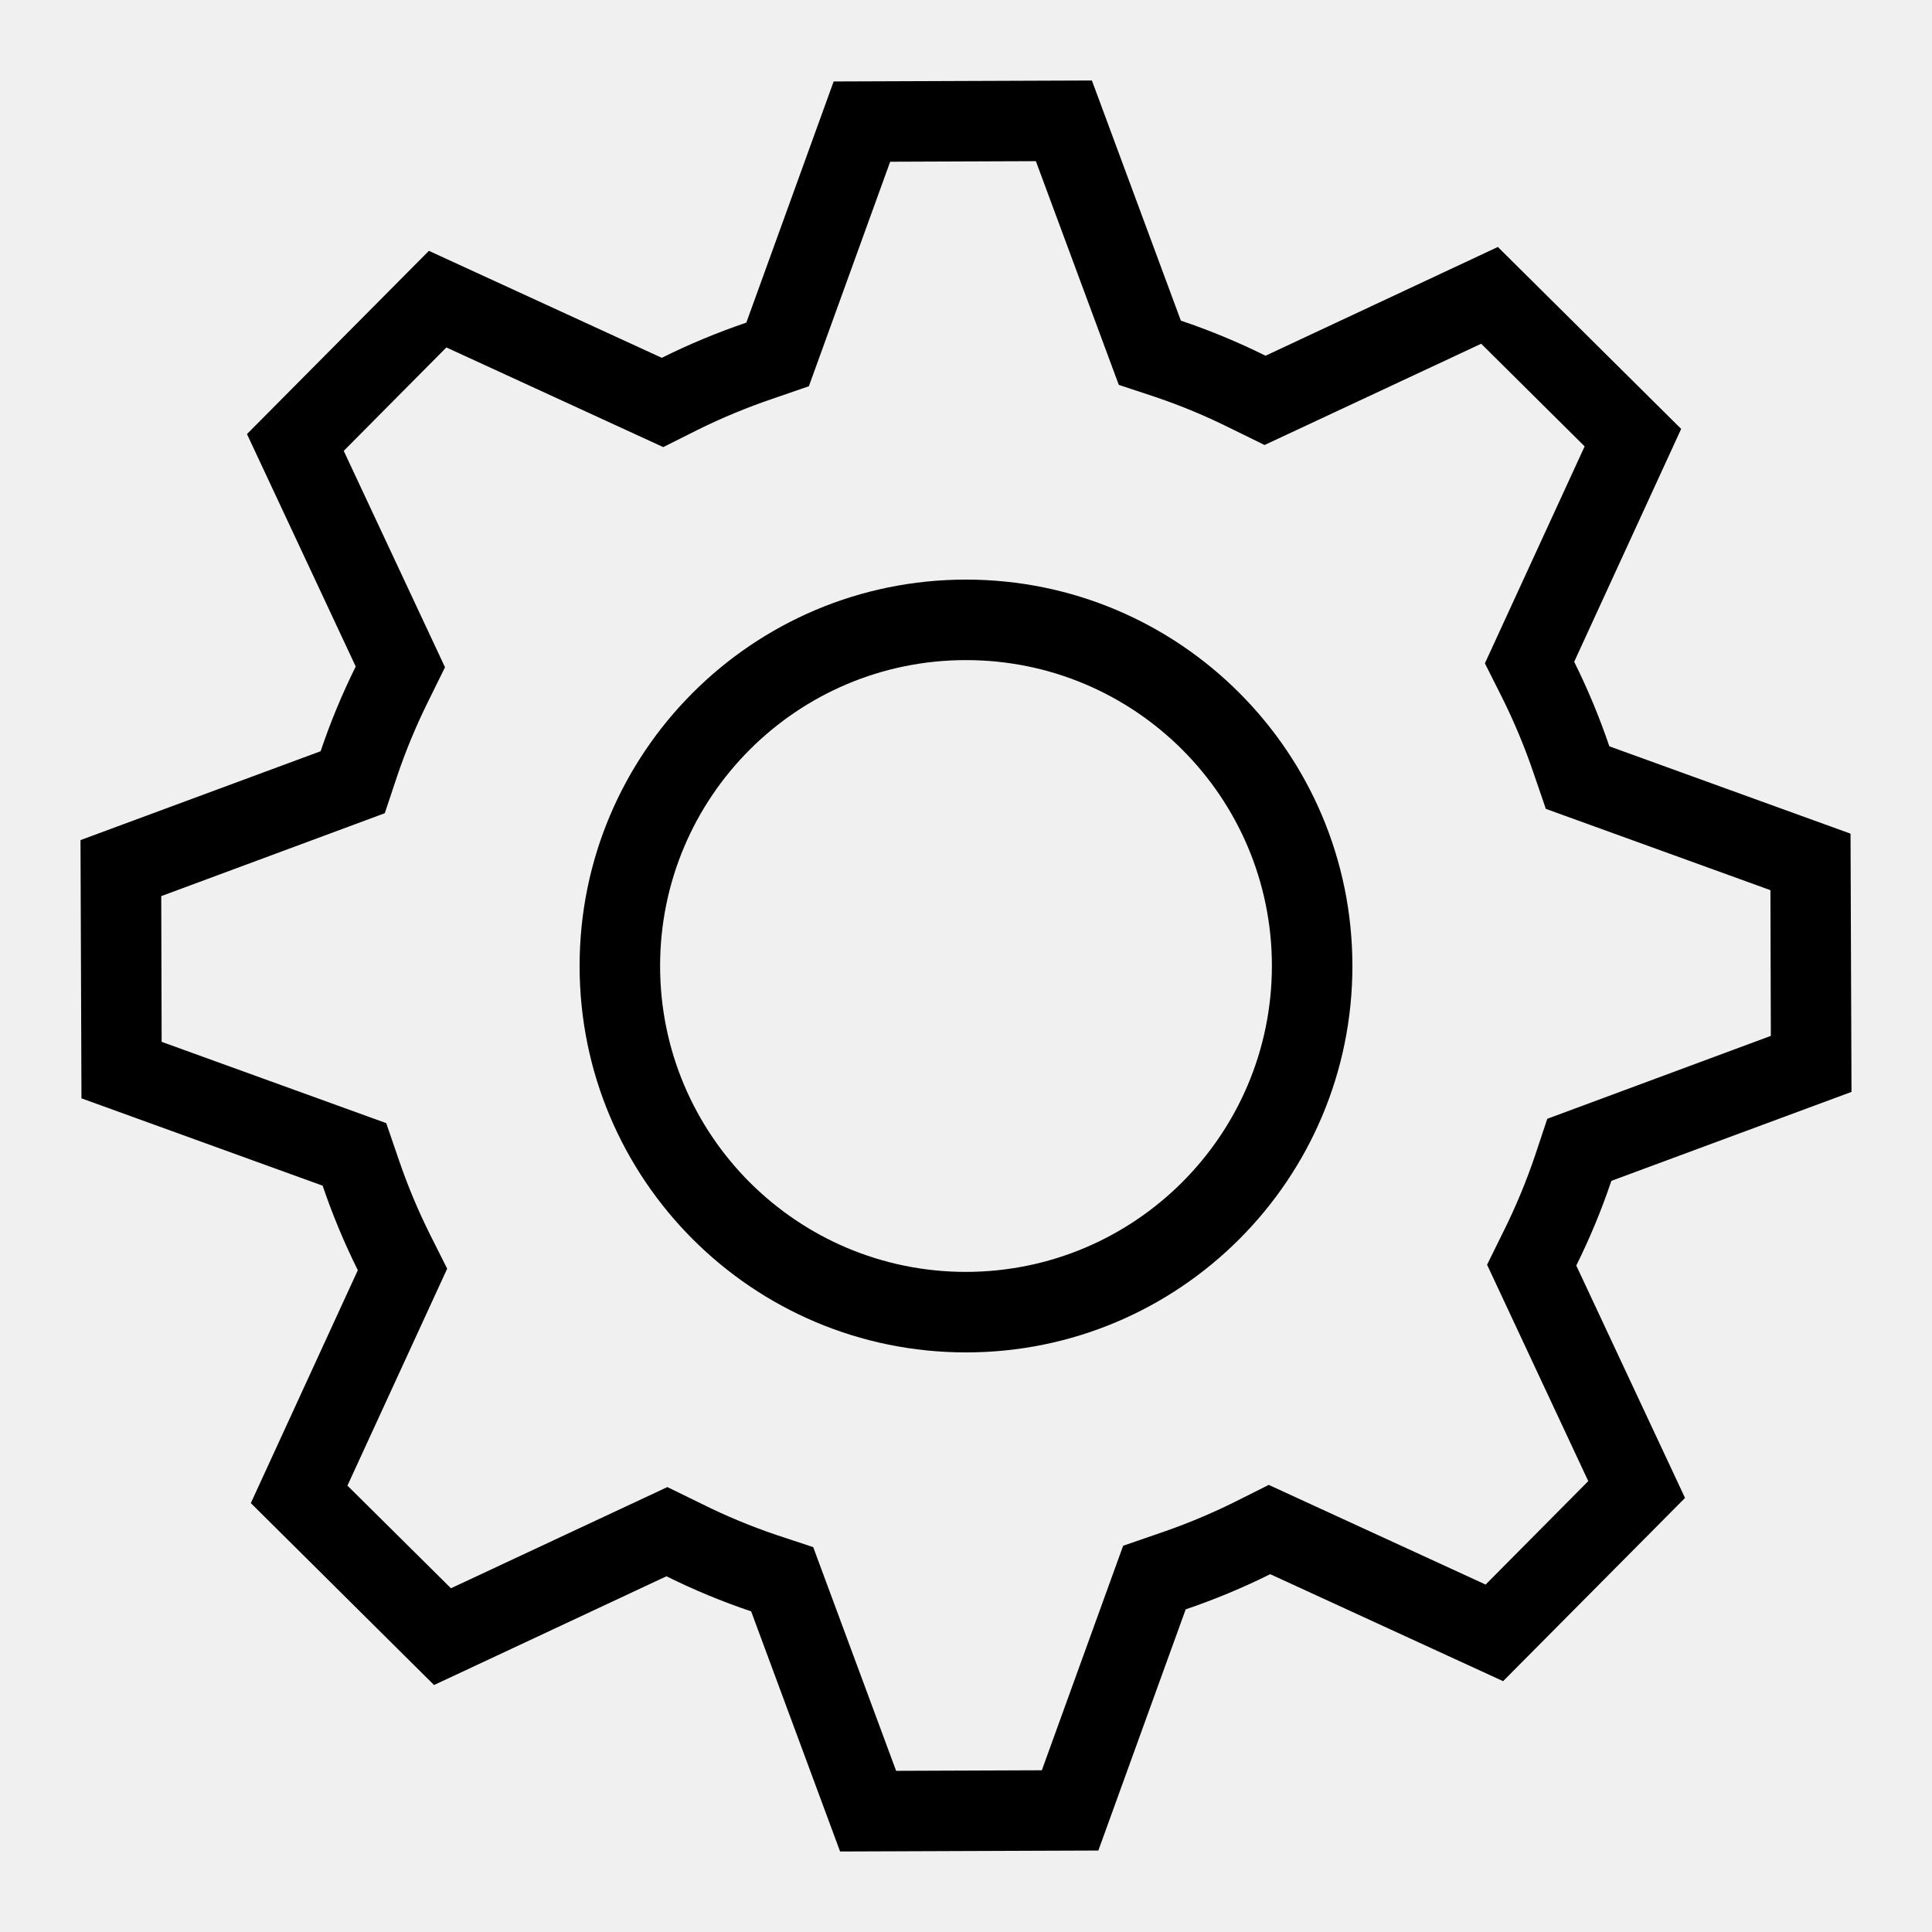
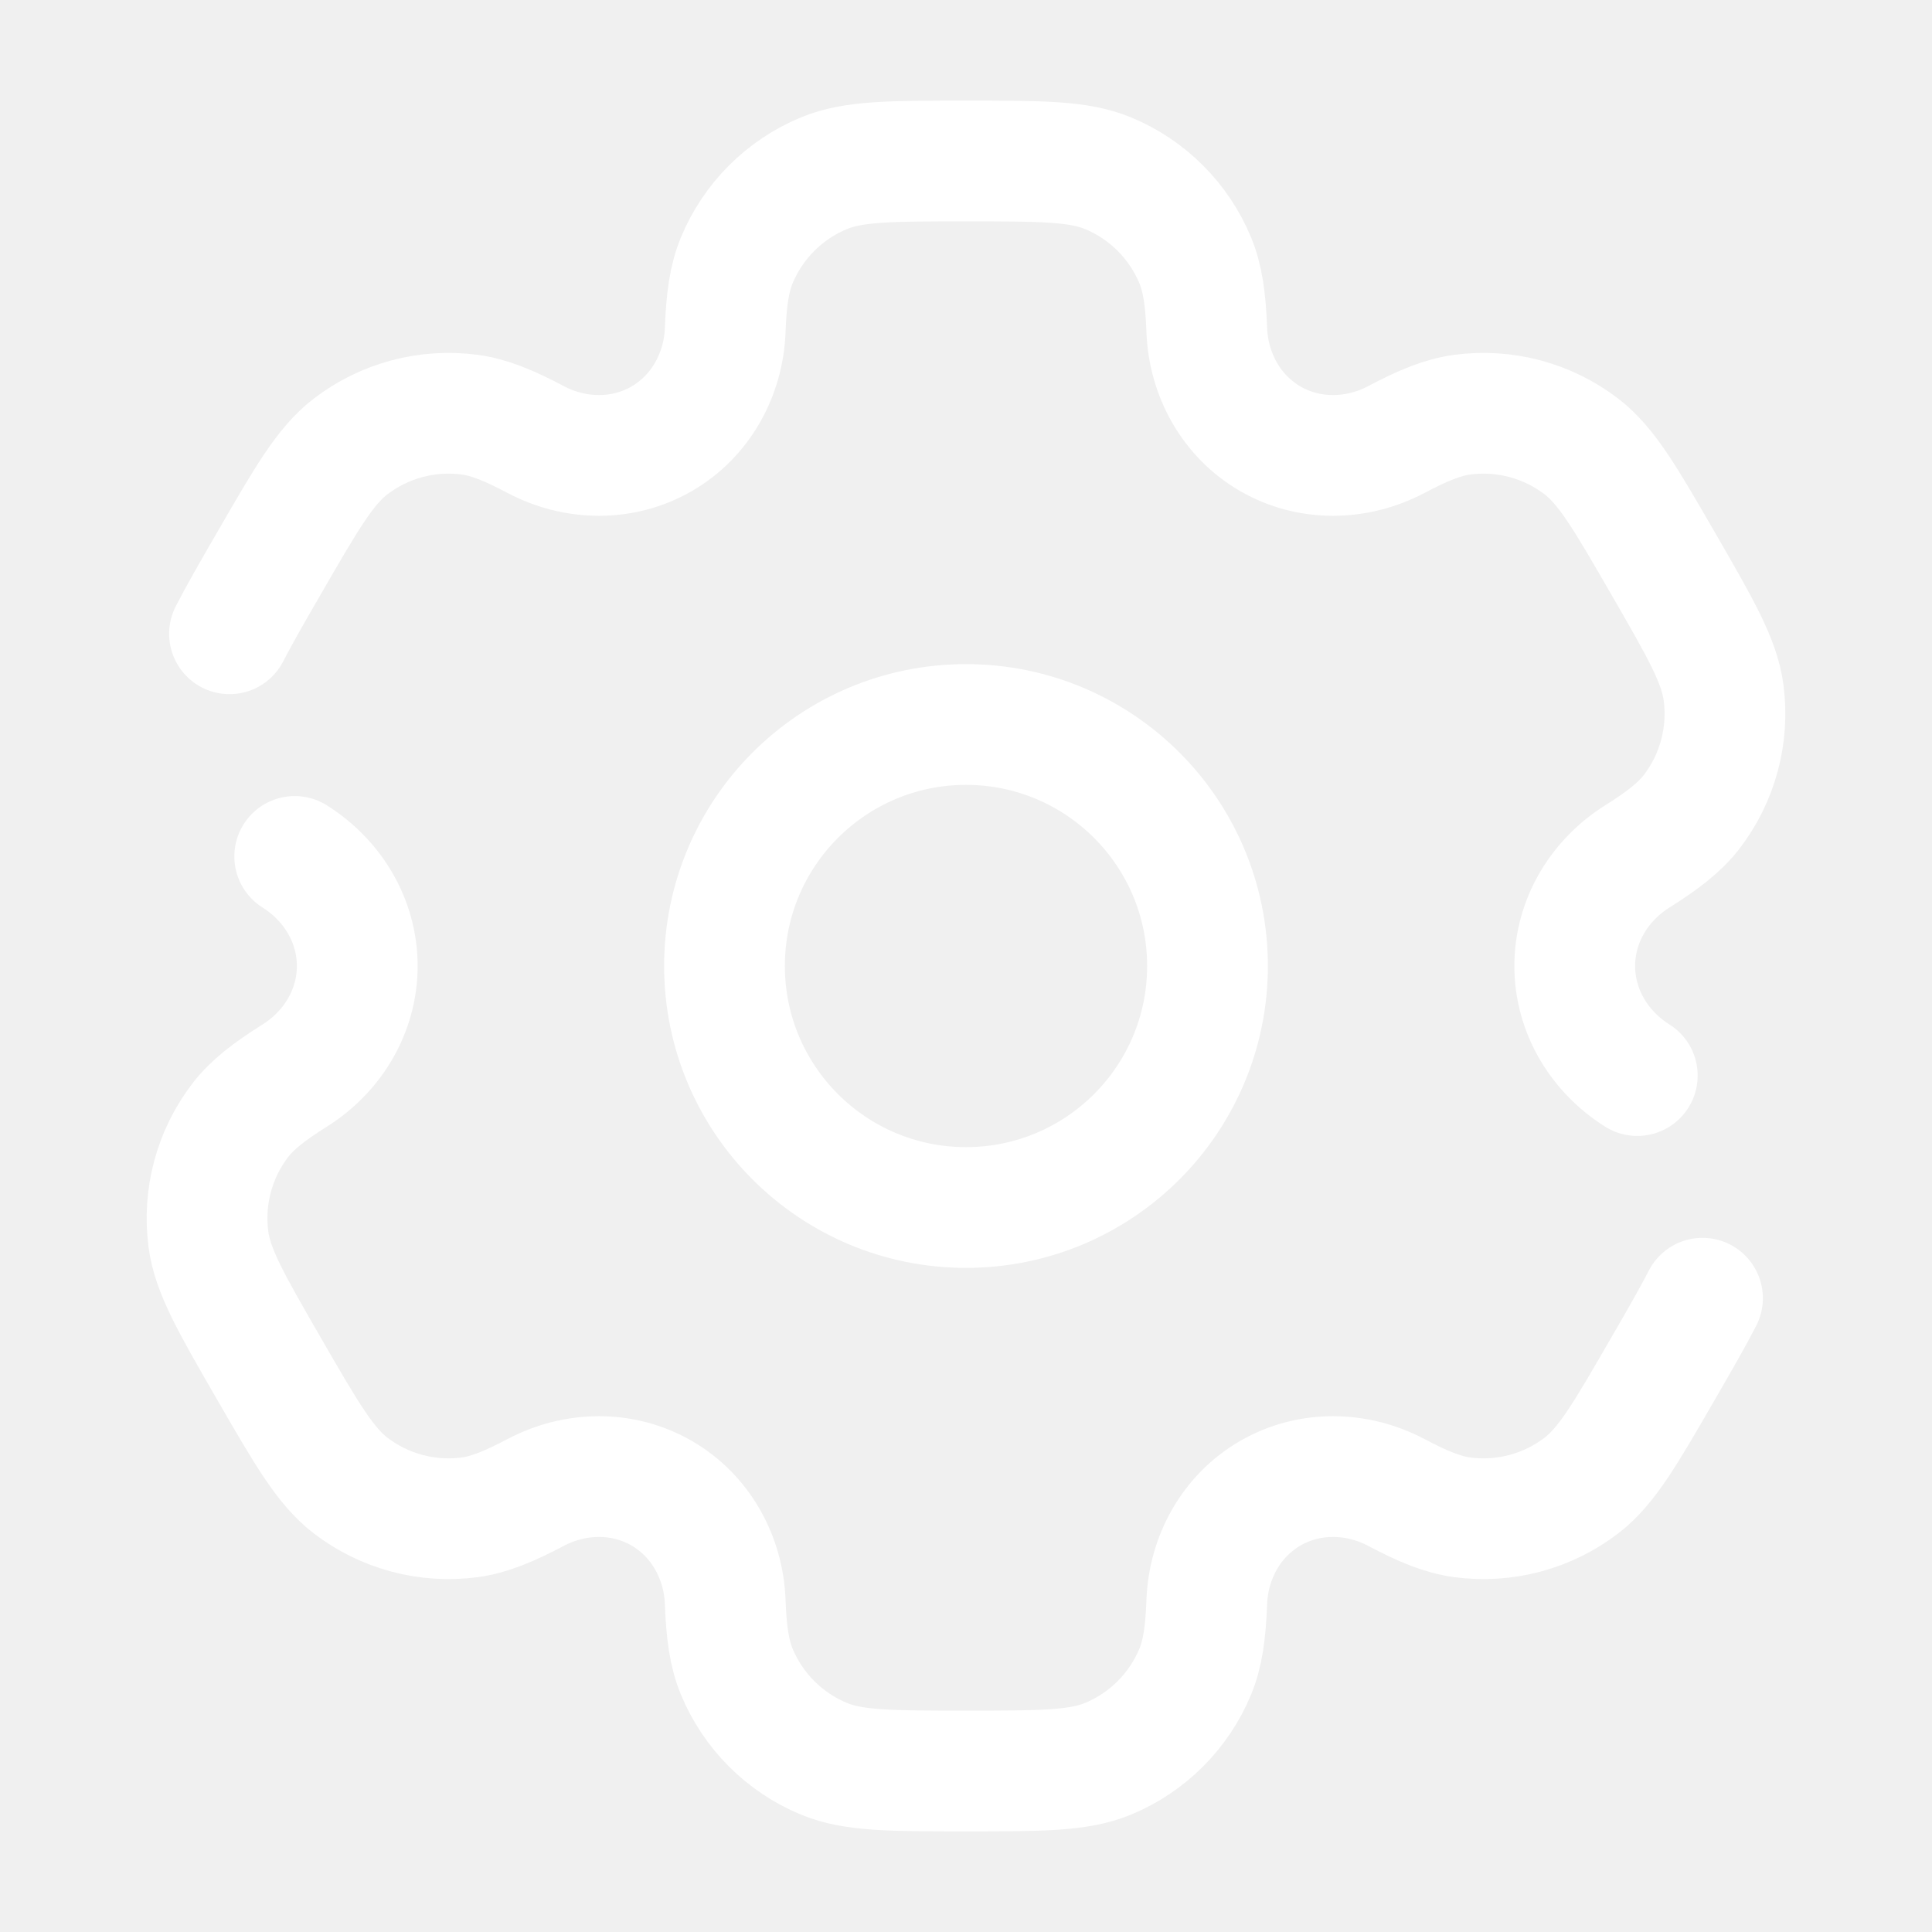
- <svg xmlns="http://www.w3.org/2000/svg" width="800px" height="800px" viewBox="0 0 24 24">
-   <path d="M20.017 14.669L23 13.564l-.012-3.208-2.996-1.085a8.455 8.455 0 0 0-.437-1.05l1.329-2.893-2.277-2.26-2.886 1.351a8.396 8.396 0 0 0-1.052-.436L13.564 1l-3.208.012-1.085 2.996a8.485 8.485 0 0 0-1.05.437L5.328 3.116l-2.26 2.276L4.419 8.28a8.378 8.378 0 0 0-.436 1.052L1 10.436l.012 3.208 2.996 1.085a8.46 8.46 0 0 0 .437 1.05l-1.329 2.893 2.276 2.26 2.887-1.351a8.383 8.383 0 0 0 1.052.436L10.436 23l3.208-.012 1.085-2.996a8.478 8.478 0 0 0 1.05-.437l2.893 1.329 2.26-2.276-1.351-2.887a8.382 8.382 0 0 0 .436-1.052zm-.287 3.73l-1.275 1.285-2.694-1.238-.429.215a7.612 7.612 0 0 1-.928.385l-.452.156-1.01 2.789-1.81.007-1.03-2.779-.456-.151a7.394 7.394 0 0 1-.926-.385l-.43-.21-2.688 1.257-1.286-1.275 1.239-2.695-.216-.43a7.551 7.551 0 0 1-.386-.926l-.155-.452-2.79-1.01-.005-1.81 2.777-1.03.152-.456a7.46 7.46 0 0 1 .384-.927l.212-.43L4.27 5.601l1.275-1.285 2.694 1.238.429-.215a7.612 7.612 0 0 1 .928-.385l.452-.156 1.01-2.789 1.81-.007 1.03 2.779.456.151a7.35 7.35 0 0 1 .925.385l.43.211L18.4 4.27l1.285 1.275-1.239 2.695.216.43a7.551 7.551 0 0 1 .386.926l.155.452 2.79 1.01.005 1.81-2.777 1.03-.152.456a7.46 7.46 0 0 1-.384.927l-.212.43zM12 7.2a4.8 4.8 0 1 0 4.8 4.8A4.8 4.8 0 0 0 12 7.2zm0 8.6a3.8 3.8 0 1 1 3.8-3.8 3.804 3.804 0 0 1-3.8 3.8z" />
-   <path fill="none" d="M0 0h24v24H0z" />
+ <svg xmlns="http://www.w3.org/2000/svg" viewBox="0 0 24 24" fill="none">
+   <g id="SVGRepo_bgCarrier" stroke-width="0" />
+   <g id="SVGRepo_tracerCarrier" stroke-linecap="round" stroke-linejoin="round" />
+   <g id="SVGRepo_iconCarrier">
+     <circle cx="12" cy="12" r="3" stroke="#ffffff" stroke-width="1.5" />
+     <path d="M3.661 10.639C4.134 10.936 4.438 11.442 4.438 12C4.438 12.558 4.134 13.064 3.661 13.361C3.34 13.563 3.132 13.724 2.985 13.916C2.662 14.337 2.52 14.869 2.589 15.395C2.641 15.789 2.874 16.193 3.34 17C3.806 17.807 4.039 18.21 4.354 18.453C4.775 18.776 5.307 18.918 5.833 18.849C6.073 18.817 6.316 18.718 6.652 18.541C7.145 18.28 7.736 18.27 8.219 18.549C8.702 18.828 8.988 19.344 9.009 19.902C9.023 20.282 9.06 20.542 9.152 20.765C9.355 21.255 9.745 21.645 10.235 21.848C10.602 22 11.068 22 12 22C12.932 22 13.398 22 13.765 21.848C14.255 21.645 14.645 21.255 14.848 20.765C14.94 20.542 14.977 20.282 14.991 19.902C15.012 19.344 15.298 18.828 15.781 18.549C16.264 18.27 16.855 18.28 17.348 18.541C17.684 18.719 17.927 18.817 18.167 18.849C18.693 18.918 19.225 18.776 19.646 18.453C19.961 18.211 20.194 17.807 20.66 17C20.868 16.641 21.029 16.361 21.149 16.127M20.339 13.361C19.866 13.064 19.562 12.558 19.562 12C19.562 11.442 19.866 10.936 20.339 10.639C20.66 10.437 20.867 10.276 21.015 10.084C21.338 9.663 21.48 9.131 21.411 8.605C21.359 8.211 21.126 7.807 20.66 7C20.194 6.193 19.961 5.79 19.646 5.547C19.225 5.224 18.693 5.082 18.167 5.151C17.927 5.183 17.684 5.281 17.348 5.459C16.854 5.72 16.264 5.73 15.781 5.451C15.298 5.172 15.012 4.656 14.991 4.098C14.977 3.719 14.94 3.458 14.848 3.235C14.645 2.745 14.255 2.355 13.765 2.152C13.398 2 12.932 2 12 2C11.068 2 10.602 2 10.235 2.152C9.745 2.355 9.355 2.745 9.152 3.235C9.06 3.458 9.023 3.718 9.009 4.098C8.988 4.656 8.702 5.172 8.219 5.451C7.736 5.73 7.145 5.72 6.652 5.459C6.316 5.281 6.073 5.183 5.833 5.151C5.307 5.082 4.775 5.224 4.354 5.547C4.039 5.789 3.806 6.193 3.34 7C3.132 7.359 2.971 7.639 2.851 7.873" stroke="#ffffff" stroke-width="1.5" stroke-linecap="round" />
+   </g>
</svg>
